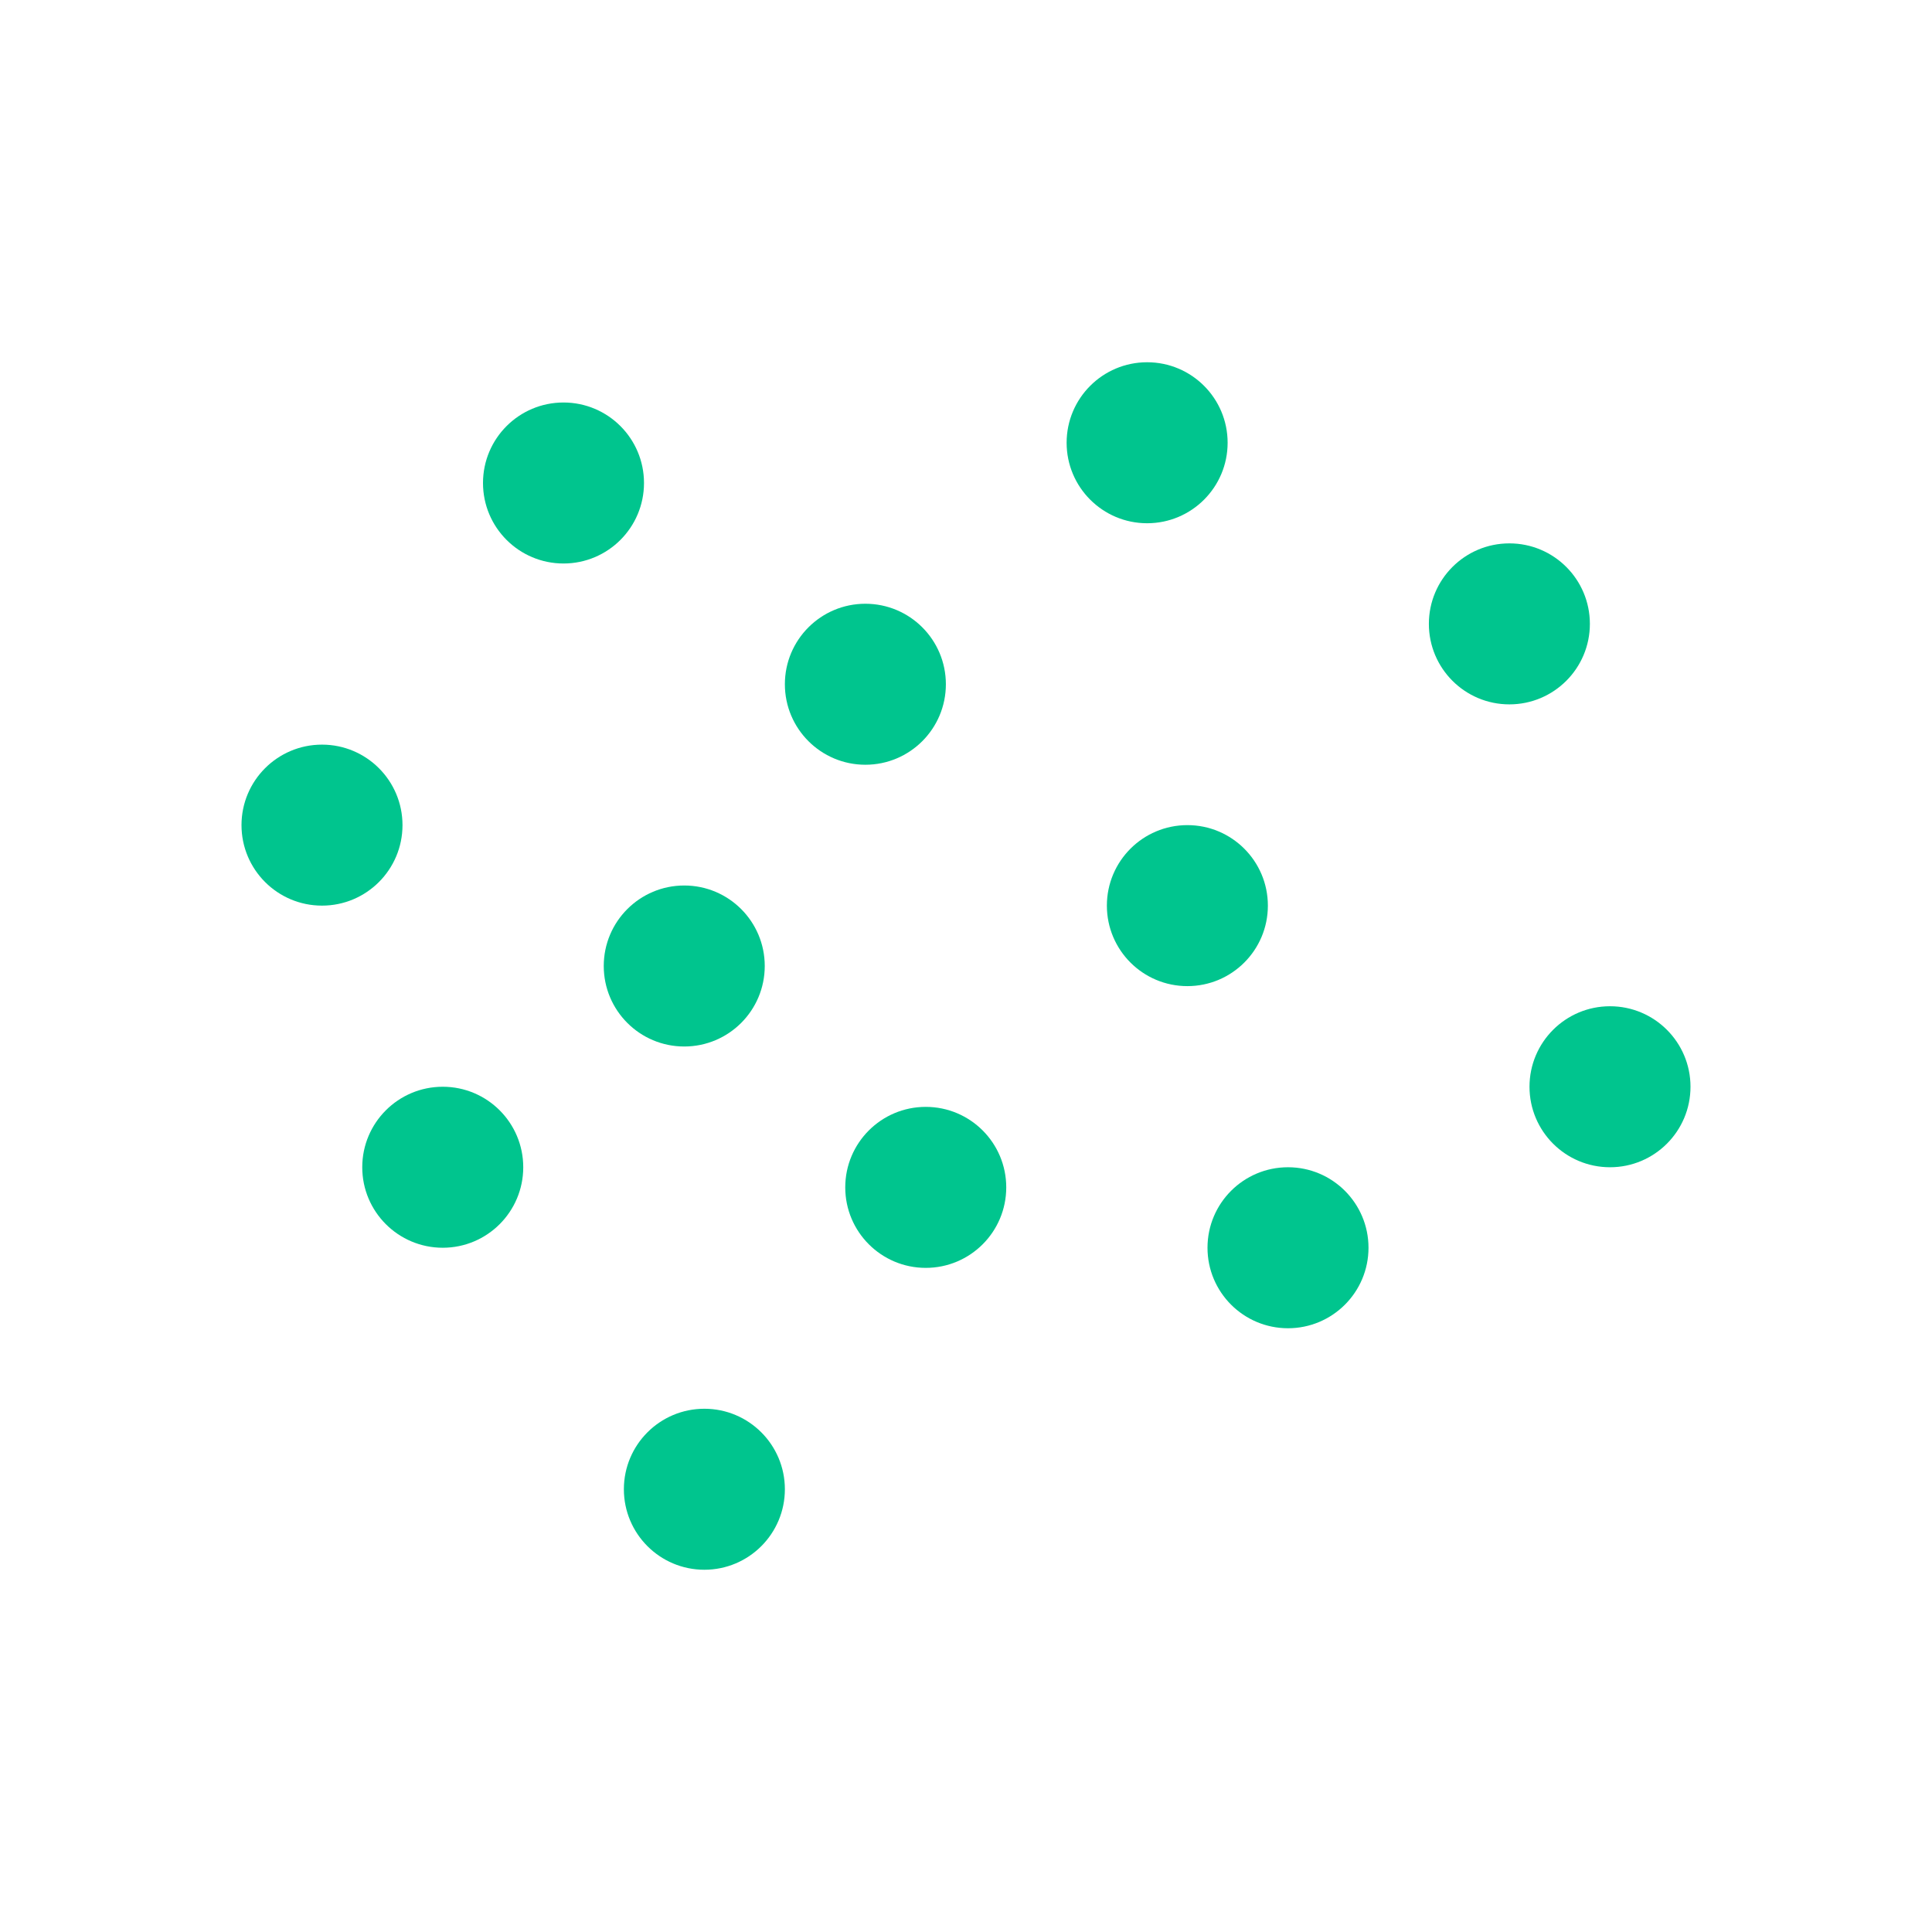
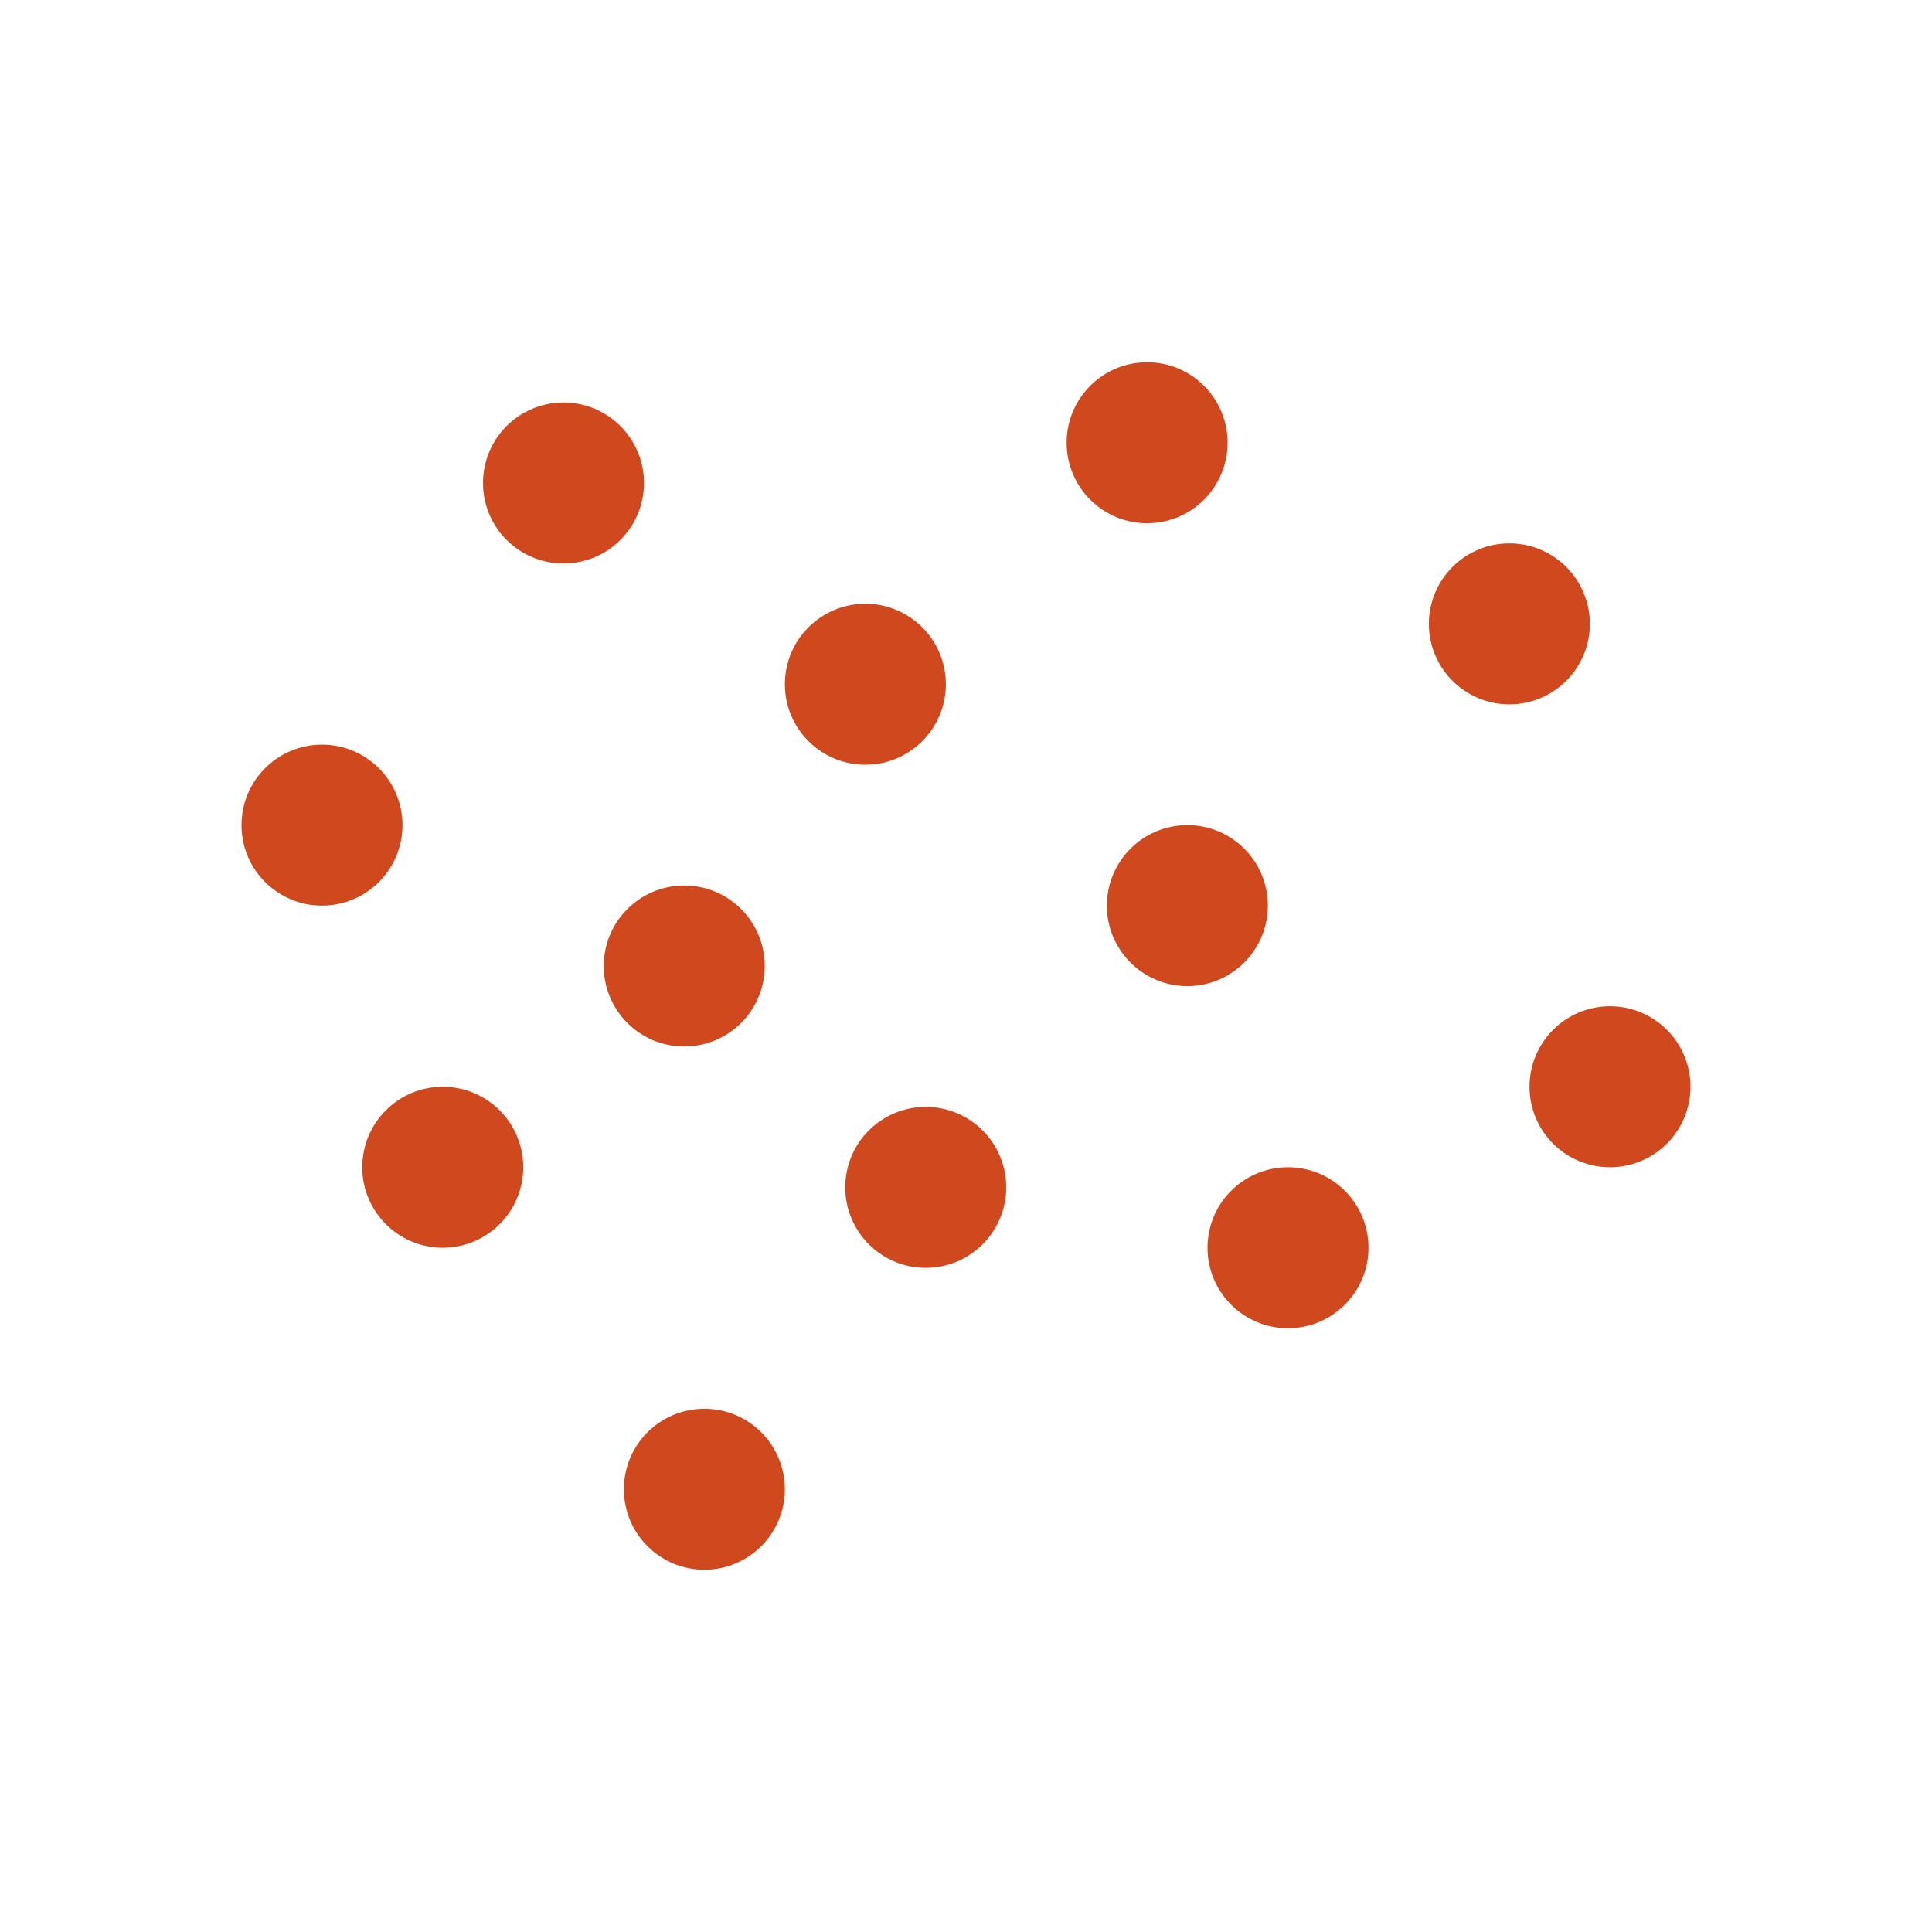
<svg xmlns="http://www.w3.org/2000/svg" width="96" height="96" viewBox="0 0 96 96" fill="none">
-   <circle cx="28" cy="24" r="4" fill="#00C58E" />
-   <circle cx="57" cy="22" r="4" fill="#00C58E" />
-   <circle cx="43" cy="34" r="4" fill="#00C58E" />
-   <circle cx="75" cy="31" r="4" fill="#00C58E" />
-   <circle cx="59" cy="45" r="4" fill="#00C58E" />
-   <circle cx="80" cy="54" r="4" fill="#00C58E" />
-   <circle cx="64" cy="62" r="4" fill="#00C58E" />
-   <circle cx="46" cy="59" r="4" fill="#00C58E" />
-   <circle cx="34" cy="48" r="4" fill="#00C58E" />
-   <circle cx="16" cy="41" r="4" fill="#00C58E" />
-   <circle cx="22" cy="58" r="4" fill="#00C58E" />
-   <circle cx="35" cy="74" r="4" fill="#00C58E" />
+   <circle cx="28" cy="24" r="4" fill="#D0491E" />
+   <circle cx="57" cy="22" r="4" fill="#D0491E" />
+   <circle cx="43" cy="34" r="4" fill="#D0491E" />
+   <circle cx="75" cy="31" r="4" fill="#D0491E" />
+   <circle cx="59" cy="45" r="4" fill="#D0491E" />
+   <circle cx="80" cy="54" r="4" fill="#D0491E" />
+   <circle cx="64" cy="62" r="4" fill="#D0491E" />
+   <circle cx="46" cy="59" r="4" fill="#D0491E" />
+   <circle cx="34" cy="48" r="4" fill="#D0491E" />
+   <circle cx="16" cy="41" r="4" fill="#D0491E" />
+   <circle cx="22" cy="58" r="4" fill="#D0491E" />
+   <circle cx="35" cy="74" r="4" fill="#D0491E" />
</svg>
